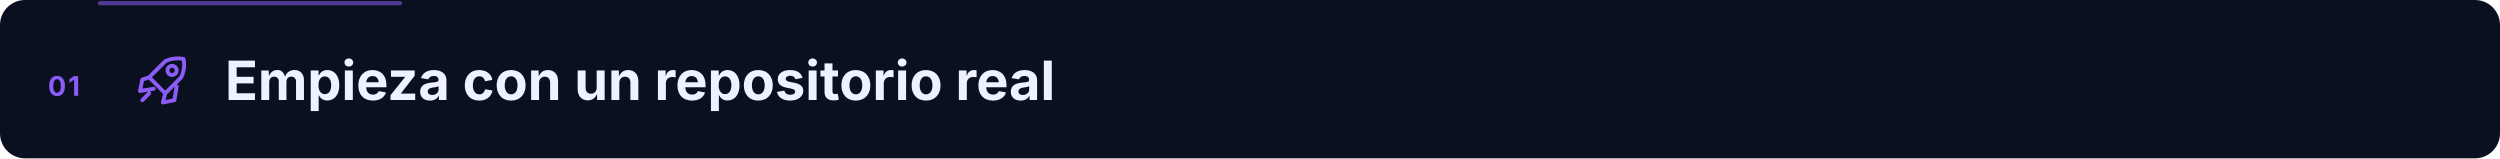
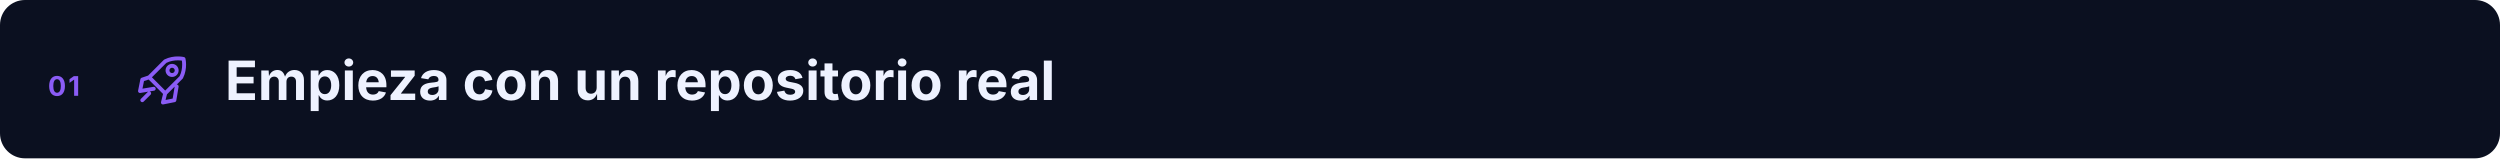
- <svg xmlns="http://www.w3.org/2000/svg" width="1200" height="76" viewBox="0 0 1200 76" role="img" aria-label="01 · Empieza con un repositorio real" data-readme-motion="subtle">
+ <svg xmlns="http://www.w3.org/2000/svg" width="1200" height="76" viewBox="0 0 1200 76" role="img" aria-label="01 · Empieza con un repositorio real">
  <defs>
    <linearGradient id="brand">
      <stop stop-color="#8b5cf6" />
      <stop offset="1" stop-color="#22d3ee" />
    </linearGradient>
  </defs>
  <style>text{font-family:Inter,Segoe UI,Arial,sans-serif}</style>
  <rect width="1200" height="76" rx="12" fill="#0b1020" />
  <text x="23" y="46" font-size="13" fill="#8b5cf6" font-weight="700" letter-spacing="1">01</text>
  <g transform="translate(65 25) scale(1.1)" fill="none" stroke="#8b5cf6" stroke-width="1.7" stroke-linecap="round" stroke-linejoin="round">
    <path d="M13 4c4-2 8-1 8-1s1 4-1 8l-7 7-7-7Zm-7 7-3 1-1 5 6-1m5 2-1 4 5-1 1-6M6 18l-3 3" />
    <circle cx="16" cy="8" r="2" />
  </g>
  <text x="108" y="48" font-size="26" fill="#eef2ff" font-weight="700">Empieza con un repositorio real</text>
  <path d="M0 75h1200" stroke="url(#brand)" opacity=".5" />
-   <style data-readme-builder-motion="1">
- @keyframes rb-accent {0%,100%{filter:brightness(1)}50%{filter:brightness(1.3)}}
- @keyframes rb-trace {from{stroke-dashoffset:1200}to{stroke-dashoffset:0}}
- svg[data-readme-motion] .rb-motion-line{animation:rb-trace 2s ease-in-out 2;stroke-dasharray:144 1200;stroke-dashoffset:0;opacity:.55}
- svg[data-readme-motion] &gt; path,svg[data-readme-motion] &gt; g:not(.rb-motion-layer){animation:rb-accent 2s ease-in-out 2}
- @media (prefers-reduced-motion:reduce){svg[data-readme-motion] .rb-motion-line,svg[data-readme-motion] &gt; path,svg[data-readme-motion] &gt; g:not(.rb-motion-layer){animation:none!important;filter:none!important}}
- </style>
-   <g class="rb-motion-layer" aria-hidden="true" pointer-events="none">
-     <path class="rb-motion-line" d="M48 1.52h1104" fill="none" stroke="#8b5cf6" stroke-width="2" stroke-linecap="round" />
-   </g>
</svg>
